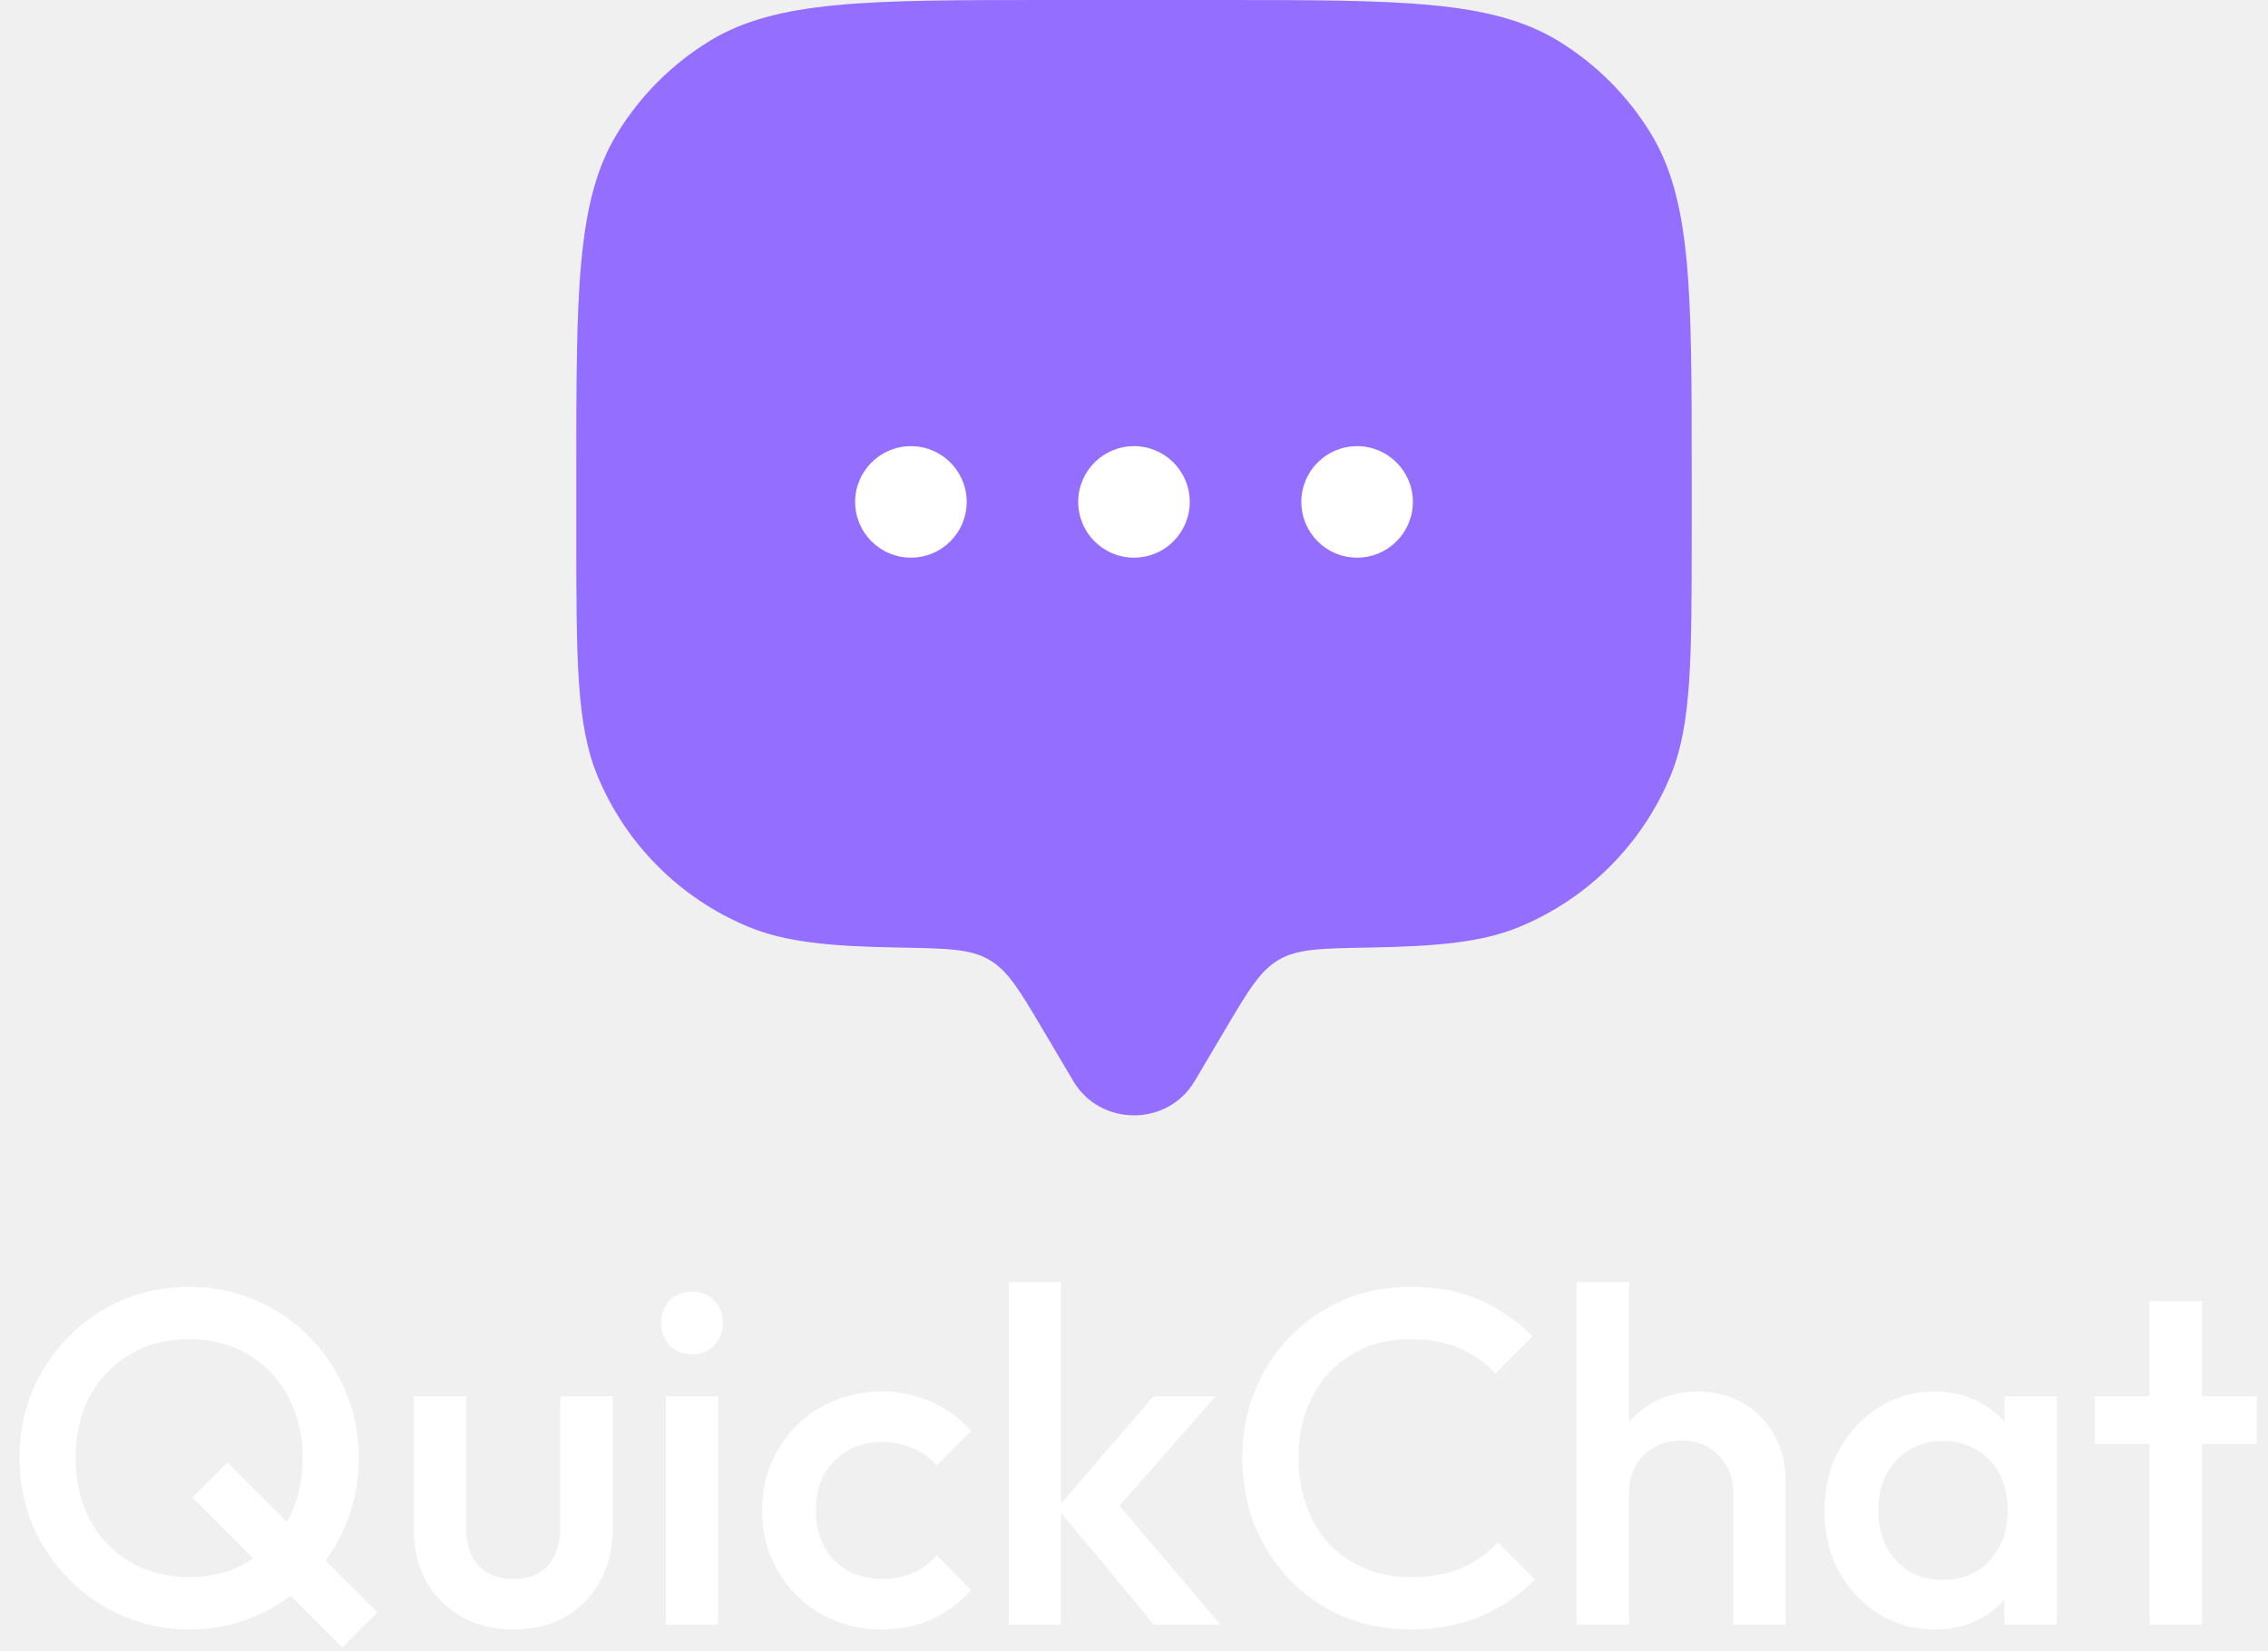
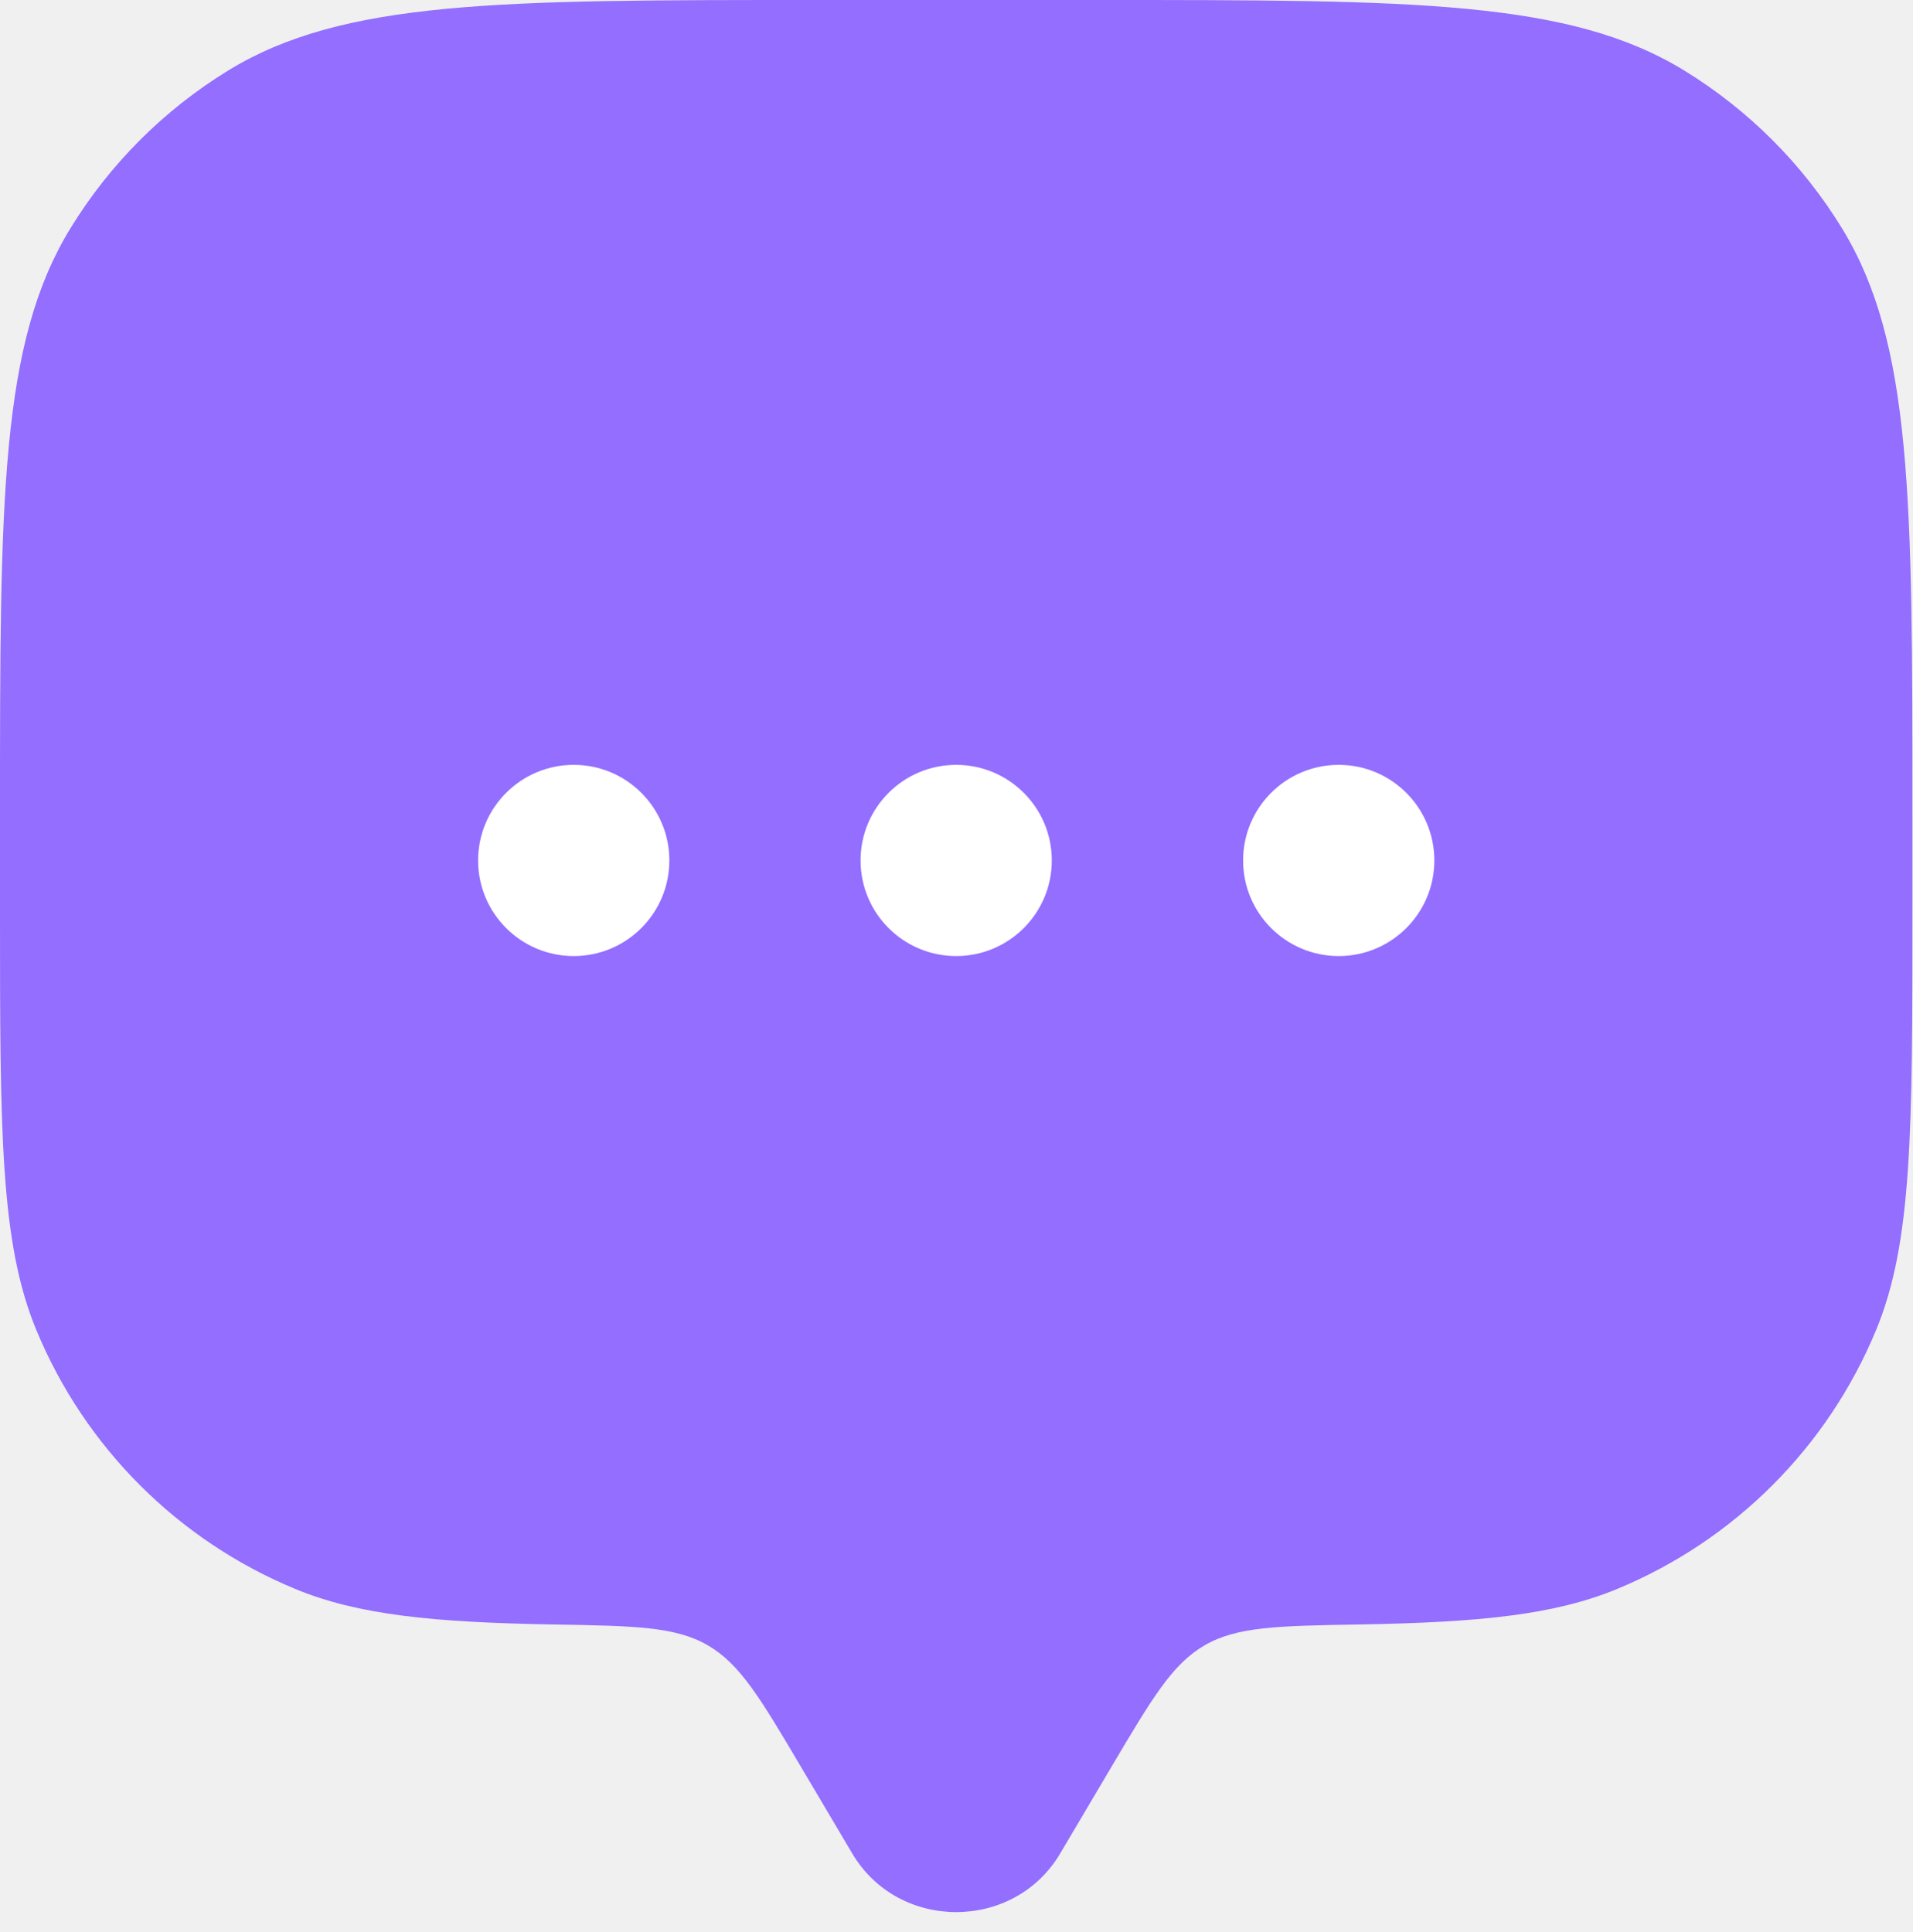
- <svg xmlns="http://www.w3.org/2000/svg" width="610" height="444" viewBox="0 0 610 444" fill="none">
+ <svg xmlns="http://www.w3.org/2000/svg" width="300" height="303" viewBox="155 0 300 303" fill="none">
  <path d="M329.433 277.078L321.301 290.817C314.053 303.061 295.948 303.061 288.7 290.817L280.568 277.078C274.261 266.422 271.108 261.096 266.042 258.148C260.977 255.202 254.599 255.092 241.844 254.873C223.014 254.548 211.204 253.394 201.299 249.292C182.922 241.679 168.321 227.08 160.709 208.702C155 194.92 155 177.446 155 142.501V127.5C155 78.399 155 53.848 166.052 35.813C172.236 25.721 180.721 17.236 190.813 11.052C208.848 -8.94073e-07 233.399 0 282.5 0H327.501C376.602 0 401.152 -8.94073e-07 419.188 11.052C429.281 17.236 437.765 25.721 443.949 35.813C455.001 53.848 455.001 78.399 455.001 127.5V142.501C455.001 177.446 455.001 194.92 449.292 208.702C441.68 227.08 427.08 241.679 408.702 249.292C398.797 253.394 386.988 254.548 368.157 254.873C355.401 255.092 349.024 255.202 343.959 258.148C338.893 261.094 335.739 266.422 329.433 277.078Z" fill="#936EFF" />
  <path d="M380.004 135.002C380.004 143.287 373.288 150.002 365.004 150.002C356.719 150.002 350.004 143.287 350.004 135.002C350.004 126.717 356.719 120.002 365.004 120.002C373.288 120.002 380.004 126.717 380.004 135.002Z" fill="white" />
  <path d="M319.996 135.002C319.996 143.287 313.281 150.002 304.996 150.002C296.712 150.002 289.996 143.287 289.996 135.002C289.996 126.717 296.712 120.002 304.996 120.002C313.281 120.002 319.996 126.717 319.996 135.002Z" fill="white" />
  <path d="M260 135.002C260 143.287 253.284 150.002 245 150.002C236.716 150.002 230 143.287 230 135.002C230 126.717 236.716 120.002 245 120.002C253.284 120.002 260 126.717 260 135.002Z" fill="white" />
-   <path d="M51.072 438.28C44.672 438.28 38.699 437.085 33.152 434.696C27.605 432.307 22.741 429.021 18.56 424.84C14.379 420.573 11.093 415.667 8.704 410.12C6.4 404.488 5.248 398.472 5.248 392.072C5.248 385.672 6.4 379.699 8.704 374.152C11.093 368.605 14.336 363.741 18.432 359.56C22.613 355.293 27.435 352.008 32.896 349.704C38.443 347.315 44.416 346.12 50.816 346.12C57.216 346.12 63.147 347.315 68.608 349.704C74.155 352.008 79.019 355.293 83.2 359.56C87.381 363.741 90.624 368.648 92.928 374.28C95.317 379.827 96.512 385.8 96.512 392.2C96.512 398.6 95.317 404.616 92.928 410.248C90.624 415.795 87.381 420.659 83.2 424.84C79.104 429.021 74.283 432.307 68.736 434.696C63.275 437.085 57.387 438.28 51.072 438.28ZM92.032 443.144L51.712 402.824L61.184 393.352L101.504 433.672L92.032 443.144ZM50.816 424.2C56.875 424.2 62.165 422.835 66.688 420.104C71.296 417.373 74.88 413.619 77.44 408.84C80.085 403.976 81.408 398.387 81.408 392.072C81.408 387.379 80.64 383.112 79.104 379.272C77.653 375.347 75.563 371.976 72.832 369.16C70.101 366.259 66.859 364.04 63.104 362.504C59.435 360.968 55.339 360.2 50.816 360.2C44.843 360.2 39.552 361.565 34.944 364.296C30.421 366.941 26.837 370.653 24.192 375.432C21.632 380.211 20.352 385.757 20.352 392.072C20.352 396.765 21.077 401.117 22.528 405.128C24.064 409.053 26.155 412.424 28.8 415.24C31.531 418.056 34.773 420.275 38.528 421.896C42.283 423.432 46.379 424.2 50.816 424.2ZM138.024 438.28C132.819 438.28 128.168 437.128 124.072 434.824C120.061 432.52 116.904 429.363 114.6 425.352C112.381 421.256 111.272 416.563 111.272 411.272V375.56H125.352V410.632C125.352 413.619 125.821 416.179 126.76 418.312C127.784 420.36 129.235 421.939 131.112 423.048C133.075 424.157 135.379 424.712 138.024 424.712C142.12 424.712 145.235 423.517 147.368 421.128C149.587 418.653 150.696 415.155 150.696 410.632V375.56H164.776V411.272C164.776 416.648 163.624 421.384 161.32 425.48C159.101 429.491 155.987 432.648 151.976 434.952C147.965 437.171 143.315 438.28 138.024 438.28ZM179.061 437V375.56H193.141V437H179.061ZM186.101 364.296C183.712 364.296 181.706 363.485 180.085 361.864C178.549 360.243 177.781 358.237 177.781 355.848C177.781 353.459 178.549 351.453 180.085 349.832C181.706 348.211 183.712 347.4 186.101 347.4C188.576 347.4 190.581 348.211 192.117 349.832C193.653 351.453 194.421 353.459 194.421 355.848C194.421 358.237 193.653 360.243 192.117 361.864C190.581 363.485 188.576 364.296 186.101 364.296ZM237.221 438.28C231.162 438.28 225.658 436.872 220.709 434.056C215.845 431.24 212.005 427.4 209.189 422.536C206.373 417.672 204.965 412.253 204.965 406.28C204.965 400.221 206.373 394.803 209.189 390.024C212.005 385.16 215.845 381.32 220.709 378.504C225.658 375.688 231.162 374.28 237.221 374.28C242 374.28 246.437 375.219 250.533 377.096C254.714 378.888 258.256 381.491 261.157 384.904L251.941 394.248C250.149 392.115 247.973 390.536 245.413 389.512C242.938 388.403 240.208 387.848 237.221 387.848C233.722 387.848 230.608 388.659 227.877 390.28C225.232 391.816 223.141 393.949 221.605 396.68C220.154 399.411 219.429 402.611 219.429 406.28C219.429 409.864 220.154 413.064 221.605 415.88C223.141 418.611 225.232 420.787 227.877 422.408C230.608 423.944 233.722 424.712 237.221 424.712C240.208 424.712 242.938 424.2 245.413 423.176C247.973 422.067 250.149 420.445 251.941 418.312L261.157 427.656C258.256 431.069 254.714 433.715 250.533 435.592C246.437 437.384 242 438.28 237.221 438.28ZM310.348 437L284.364 405.64L310.22 375.56H326.988L297.292 409.352L297.932 401.288L328.268 437H310.348ZM271.308 437V344.84H285.388V437H271.308ZM379.307 438.28C372.822 438.28 366.806 437.128 361.259 434.824C355.798 432.435 351.019 429.149 346.923 424.968C342.827 420.701 339.67 415.795 337.451 410.248C335.232 404.616 334.123 398.6 334.123 392.2C334.123 385.8 335.232 379.827 337.451 374.28C339.67 368.648 342.827 363.741 346.923 359.56C351.019 355.379 355.798 352.093 361.259 349.704C366.806 347.315 372.822 346.12 379.307 346.12C386.56 346.12 392.832 347.315 398.123 349.704C403.414 352.093 408.107 355.336 412.203 359.432L402.219 369.416C399.574 366.515 396.331 364.253 392.491 362.632C388.736 361.011 384.342 360.2 379.307 360.2C374.87 360.2 370.816 360.968 367.147 362.504C363.478 364.04 360.278 366.259 357.547 369.16C354.902 371.976 352.854 375.347 351.403 379.272C349.952 383.197 349.227 387.507 349.227 392.2C349.227 396.893 349.952 401.203 351.403 405.128C352.854 409.053 354.902 412.467 357.547 415.368C360.278 418.184 363.478 420.36 367.147 421.896C370.816 423.432 374.87 424.2 379.307 424.2C384.768 424.2 389.376 423.389 393.131 421.768C396.971 420.061 400.214 417.757 402.859 414.856L412.843 424.84C408.747 429.021 403.926 432.307 398.379 434.696C392.832 437.085 386.475 438.28 379.307 438.28ZM466.17 437V401.544C466.17 397.448 464.847 394.077 462.202 391.432C459.642 388.787 456.314 387.464 452.218 387.464C449.487 387.464 447.055 388.061 444.922 389.256C442.789 390.451 441.125 392.115 439.93 394.248C438.735 396.381 438.138 398.813 438.138 401.544L432.634 398.472C432.634 393.779 433.658 389.64 435.706 386.056C437.754 382.387 440.57 379.528 444.154 377.48C447.823 375.347 451.919 374.28 456.442 374.28C461.05 374.28 465.146 375.304 468.73 377.352C472.314 379.4 475.13 382.259 477.178 385.928C479.226 389.512 480.25 393.693 480.25 398.472V437H466.17ZM424.058 437V344.84H438.138V437H424.058ZM520.286 438.28C514.739 438.28 509.705 436.872 505.182 434.056C500.745 431.24 497.203 427.443 494.558 422.664C491.998 417.8 490.718 412.381 490.718 406.408C490.718 400.349 491.998 394.931 494.558 390.152C497.203 385.288 500.745 381.448 505.182 378.632C509.705 375.731 514.739 374.28 520.286 374.28C524.979 374.28 529.118 375.304 532.702 377.352C536.371 379.315 539.273 382.045 541.406 385.544C543.539 389.043 544.606 393.011 544.606 397.448V415.112C544.606 419.549 543.539 423.517 541.406 427.016C539.358 430.515 536.499 433.288 532.83 435.336C529.161 437.299 524.979 438.28 520.286 438.28ZM522.59 424.968C527.795 424.968 531.977 423.219 535.134 419.72C538.377 416.221 539.998 411.741 539.998 406.28C539.998 402.611 539.273 399.368 537.822 396.552C536.371 393.736 534.323 391.56 531.678 390.024C529.118 388.403 526.089 387.592 522.59 387.592C519.177 387.592 516.147 388.403 513.502 390.024C510.942 391.56 508.894 393.736 507.358 396.552C505.907 399.368 505.182 402.611 505.182 406.28C505.182 409.949 505.907 413.192 507.358 416.008C508.894 418.824 510.942 421.043 513.502 422.664C516.147 424.2 519.177 424.968 522.59 424.968ZM539.102 437V420.488L541.534 405.512L539.102 390.664V375.56H553.182V437H539.102ZM578.152 437V349.96H592.232V437H578.152ZM563.432 388.36V375.56H606.952V388.36H563.432Z" fill="white" />
</svg>
